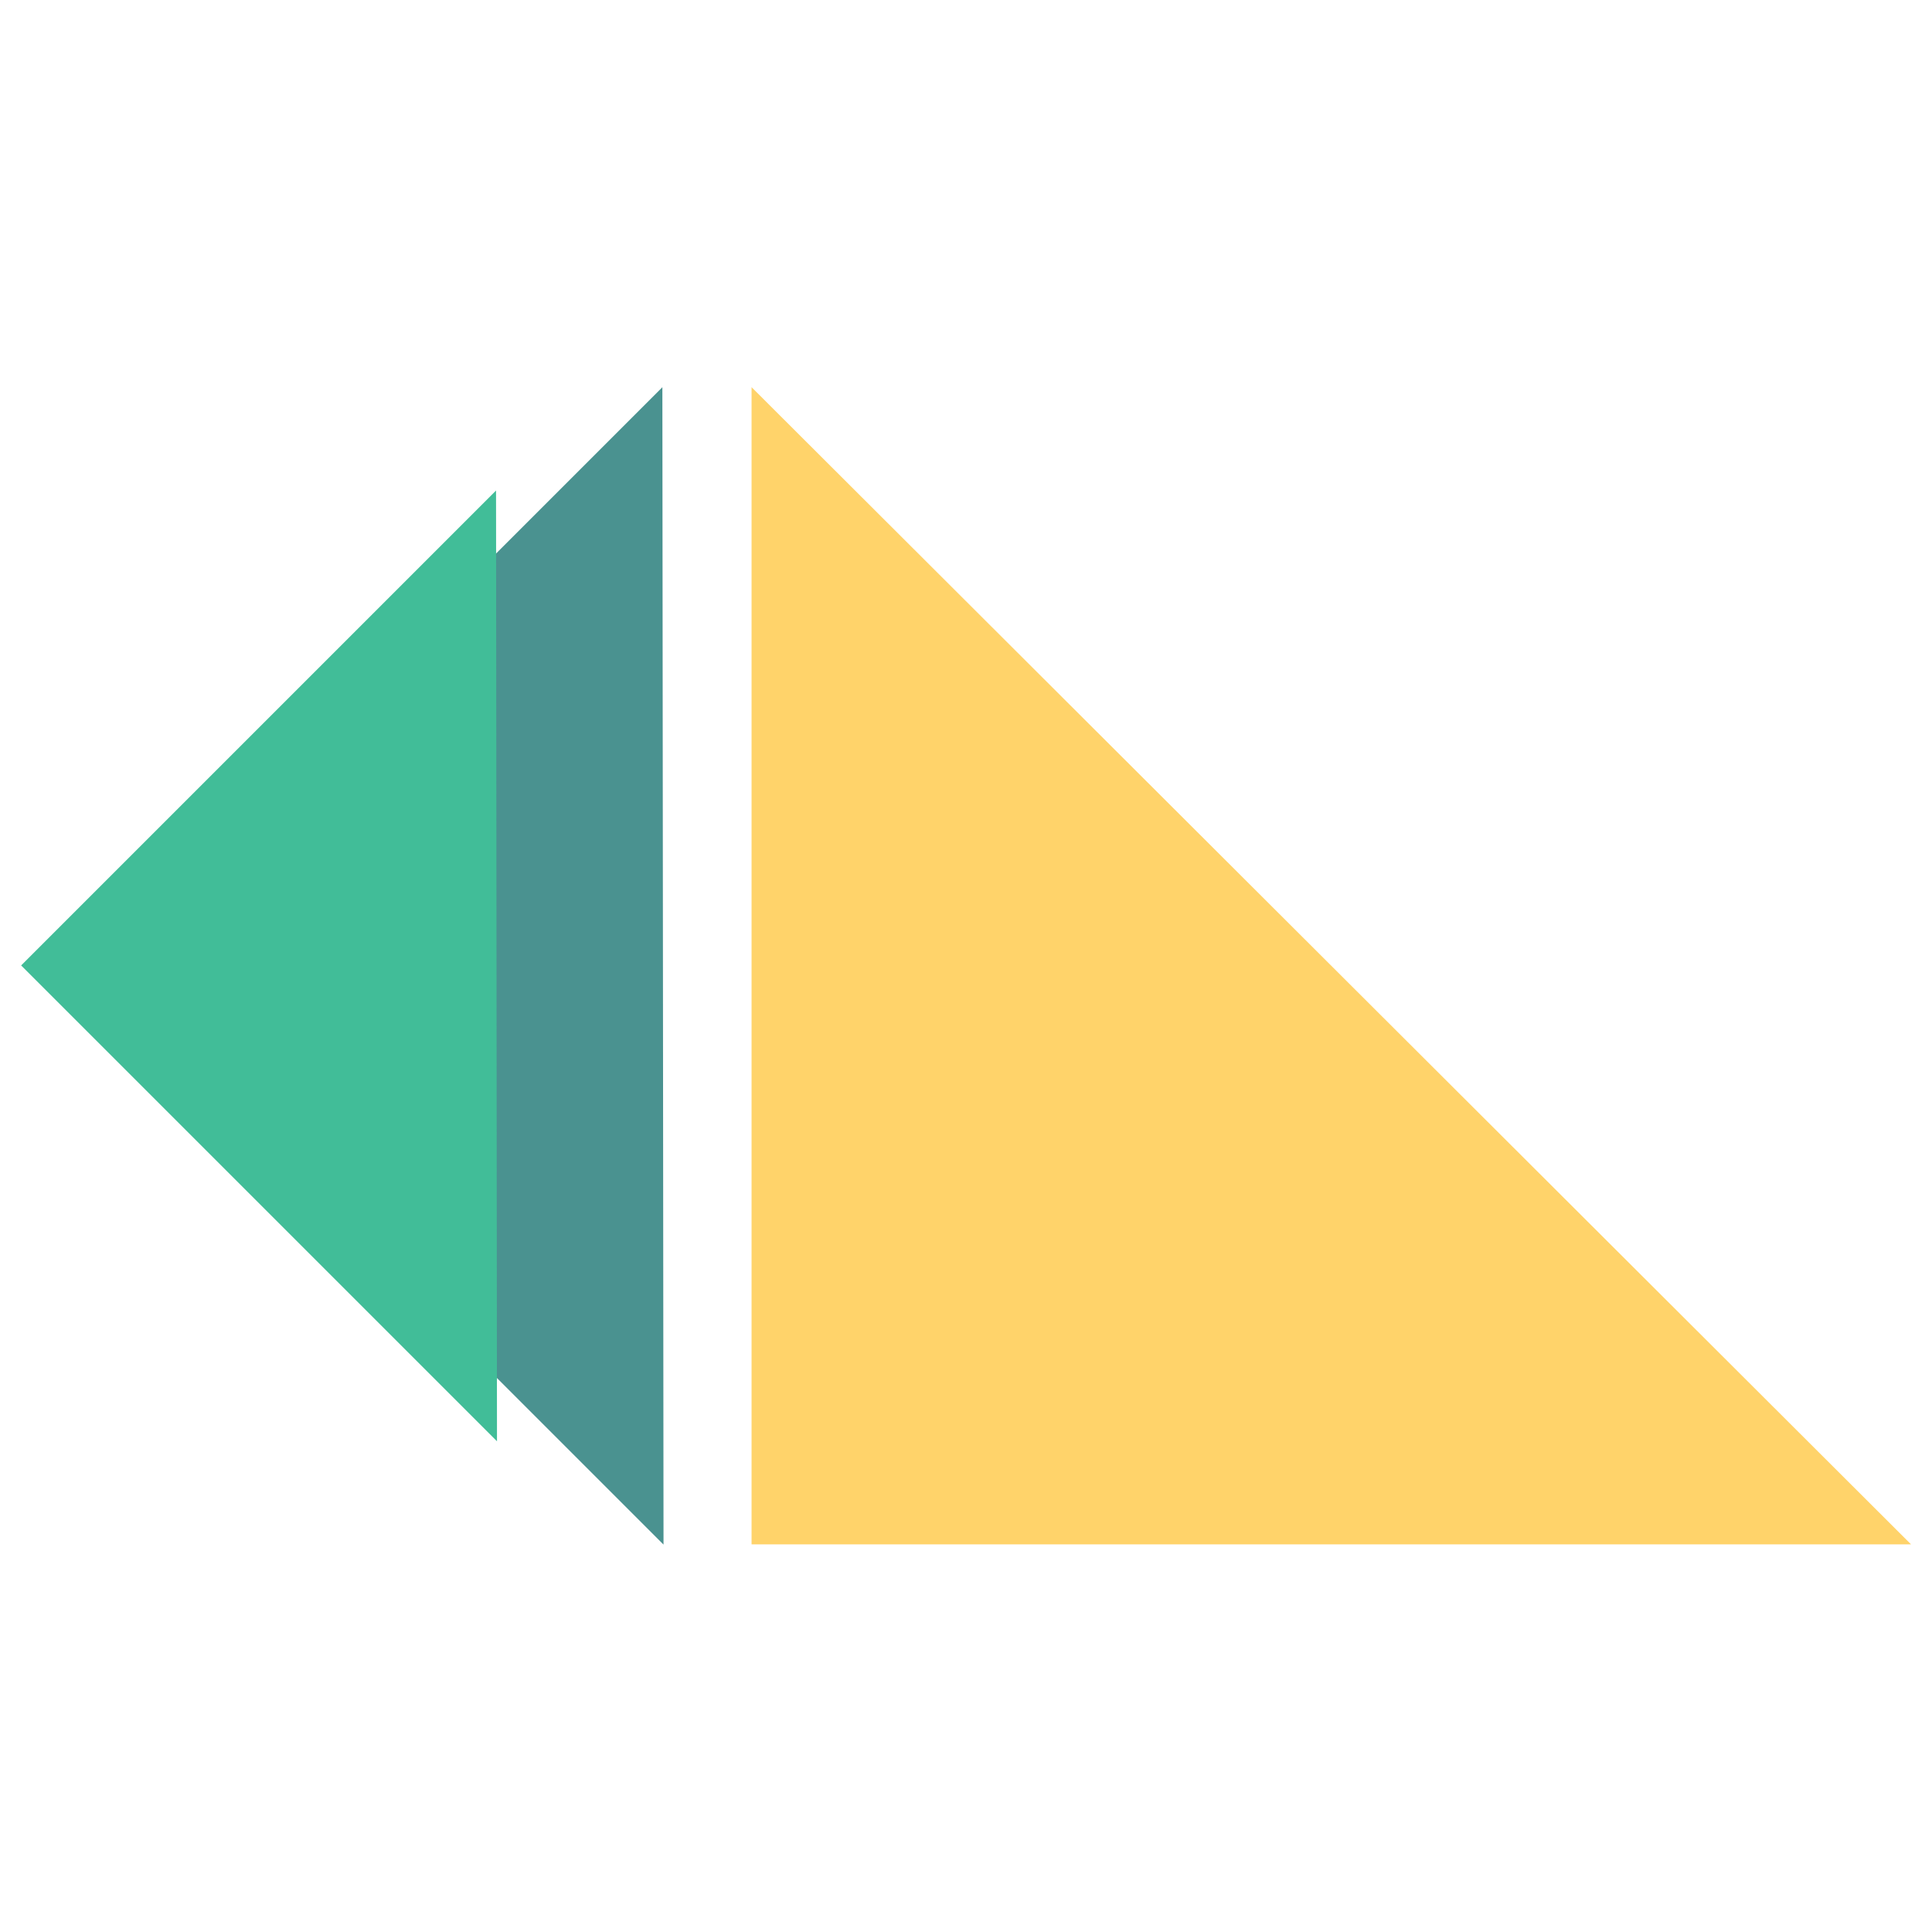
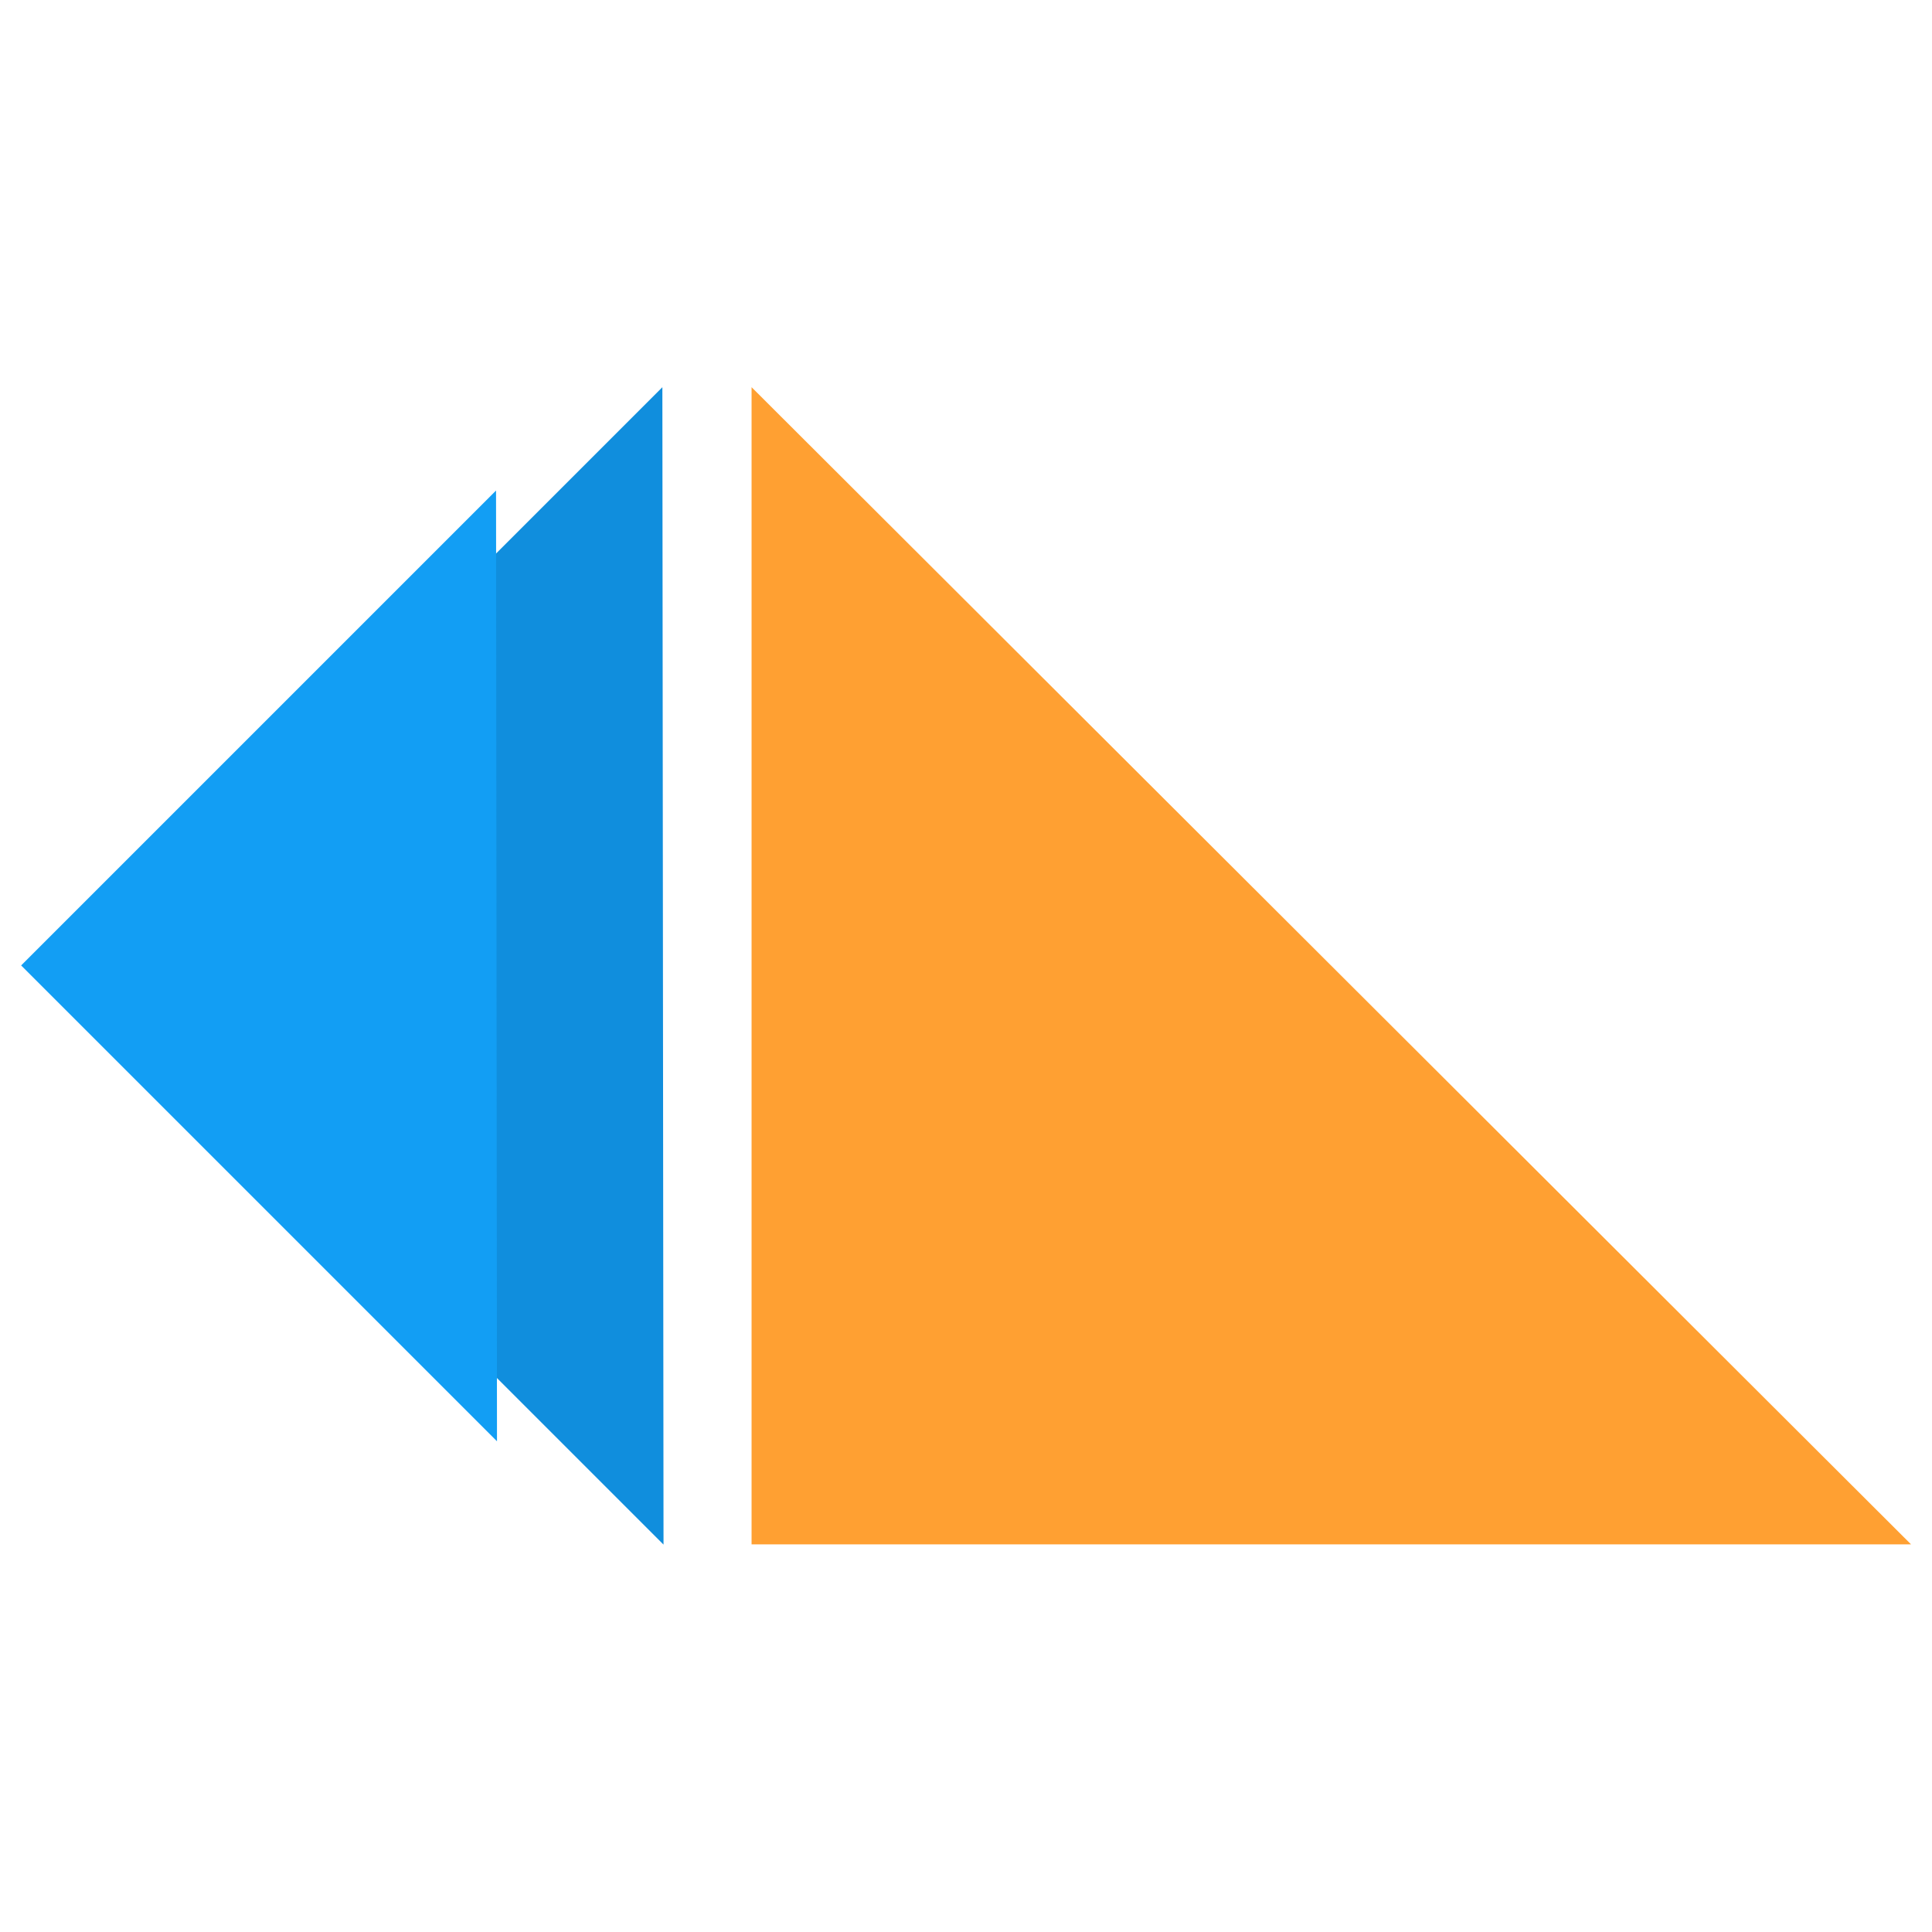
<svg xmlns="http://www.w3.org/2000/svg" width="375pt" height="375pt" viewBox="0 0 375 375" version="1.2">
  <g id="surface1">
-     <path style=" stroke:none;fill-rule:nonzero;fill:rgb(100%,82.75%,41.57%);fill-opacity:1;" d="M 370.93 299.758 L 145.879 299.758 L 145.879 75.152 Z M 370.93 299.758 " />
-     <path style=" stroke:none;fill-rule:nonzero;fill:rgb(29.019%,57.249%,56.47%);fill-opacity:1;" d="M 128.789 299.805 L 16.355 187.371 L 128.566 75.156 Z M 128.789 299.805 " />
-     <path style=" stroke:none;fill-rule:nonzero;fill:rgb(25.49%,74.12%,59.61%);fill-opacity:1;" d="M 96.465 279.754 L 4.102 187.391 L 96.281 95.211 Z M 96.465 279.754 " />
+     <path style=" stroke:none;fill-rule:nonzero;fill:#FFA032;fill-opacity:1;" d="M 370.93 299.758 L 145.879 299.758 L 145.879 75.152 Z M 370.93 299.758 " />
+     <path style=" stroke:none;fill-rule:nonzero;fill:#108EDD;fill-opacity:1;" d="M 128.789 299.805 L 16.355 187.371 L 128.566 75.156 Z M 128.789 299.805 " />
+     <path style=" stroke:none;fill-rule:nonzero;fill:#129EF4;fill-opacity:1;" d="M 96.465 279.754 L 4.102 187.391 L 96.281 95.211 Z M 96.465 279.754 " />
  </g>
</svg>
